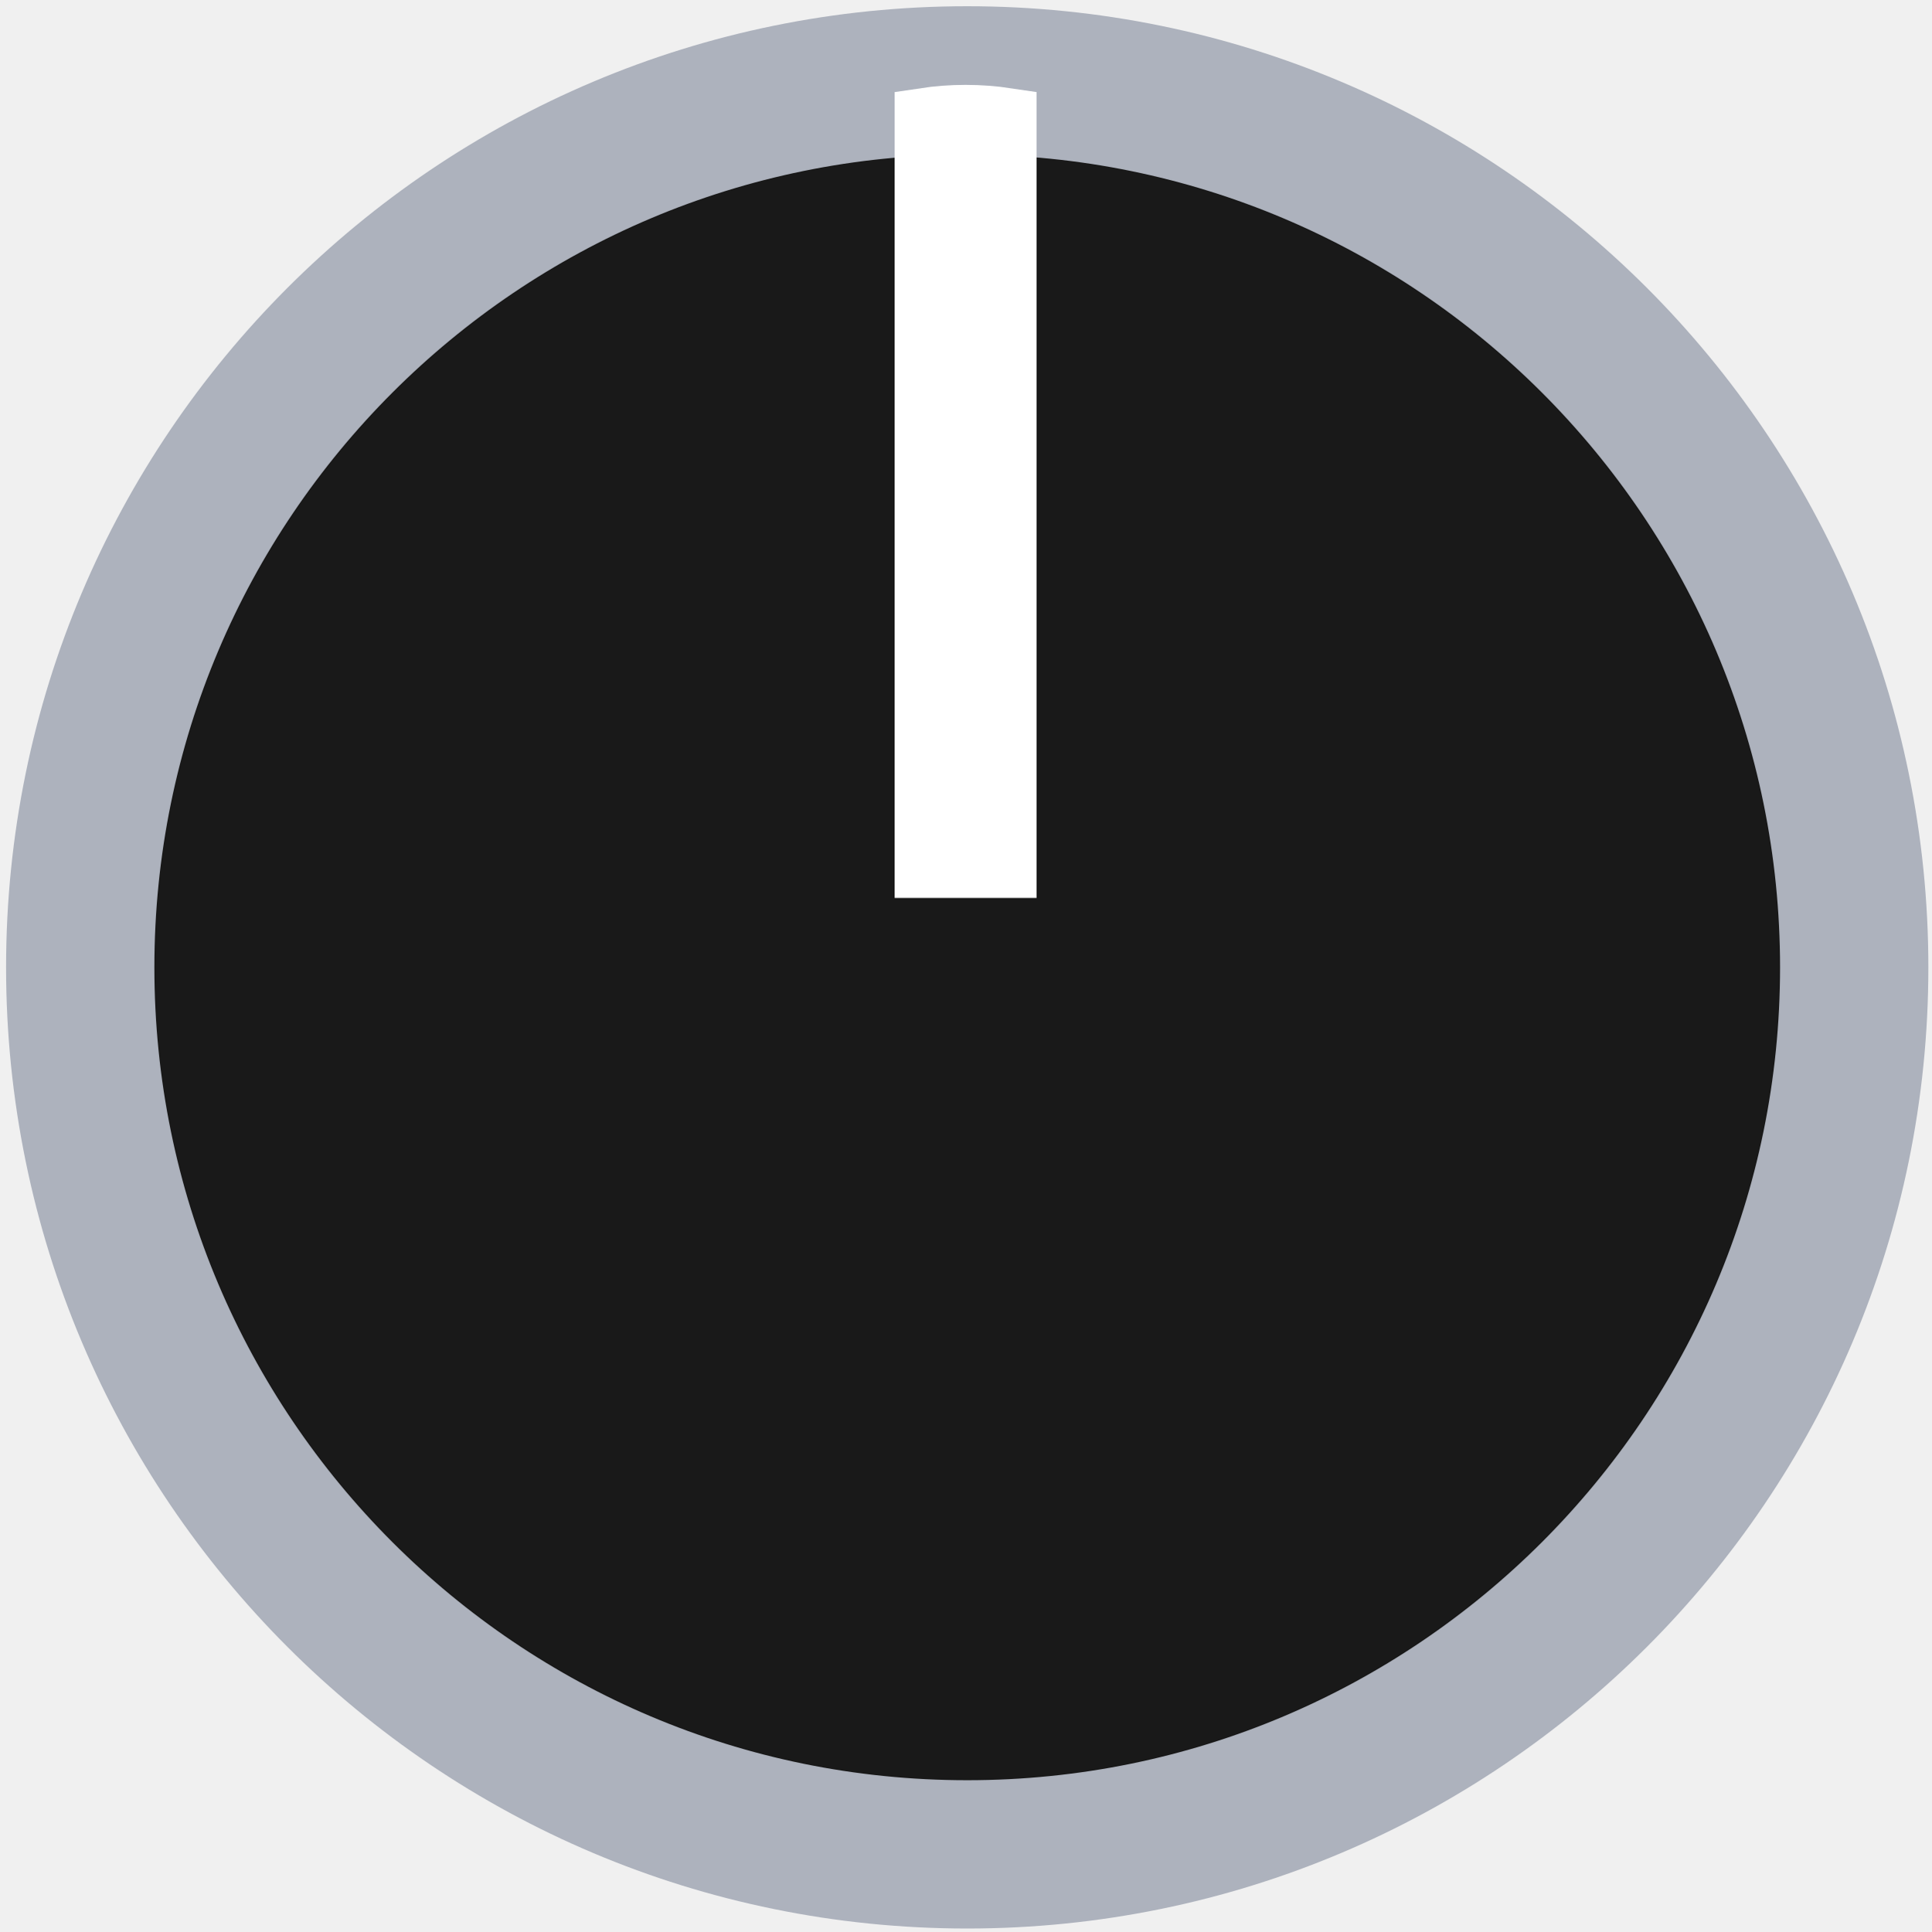
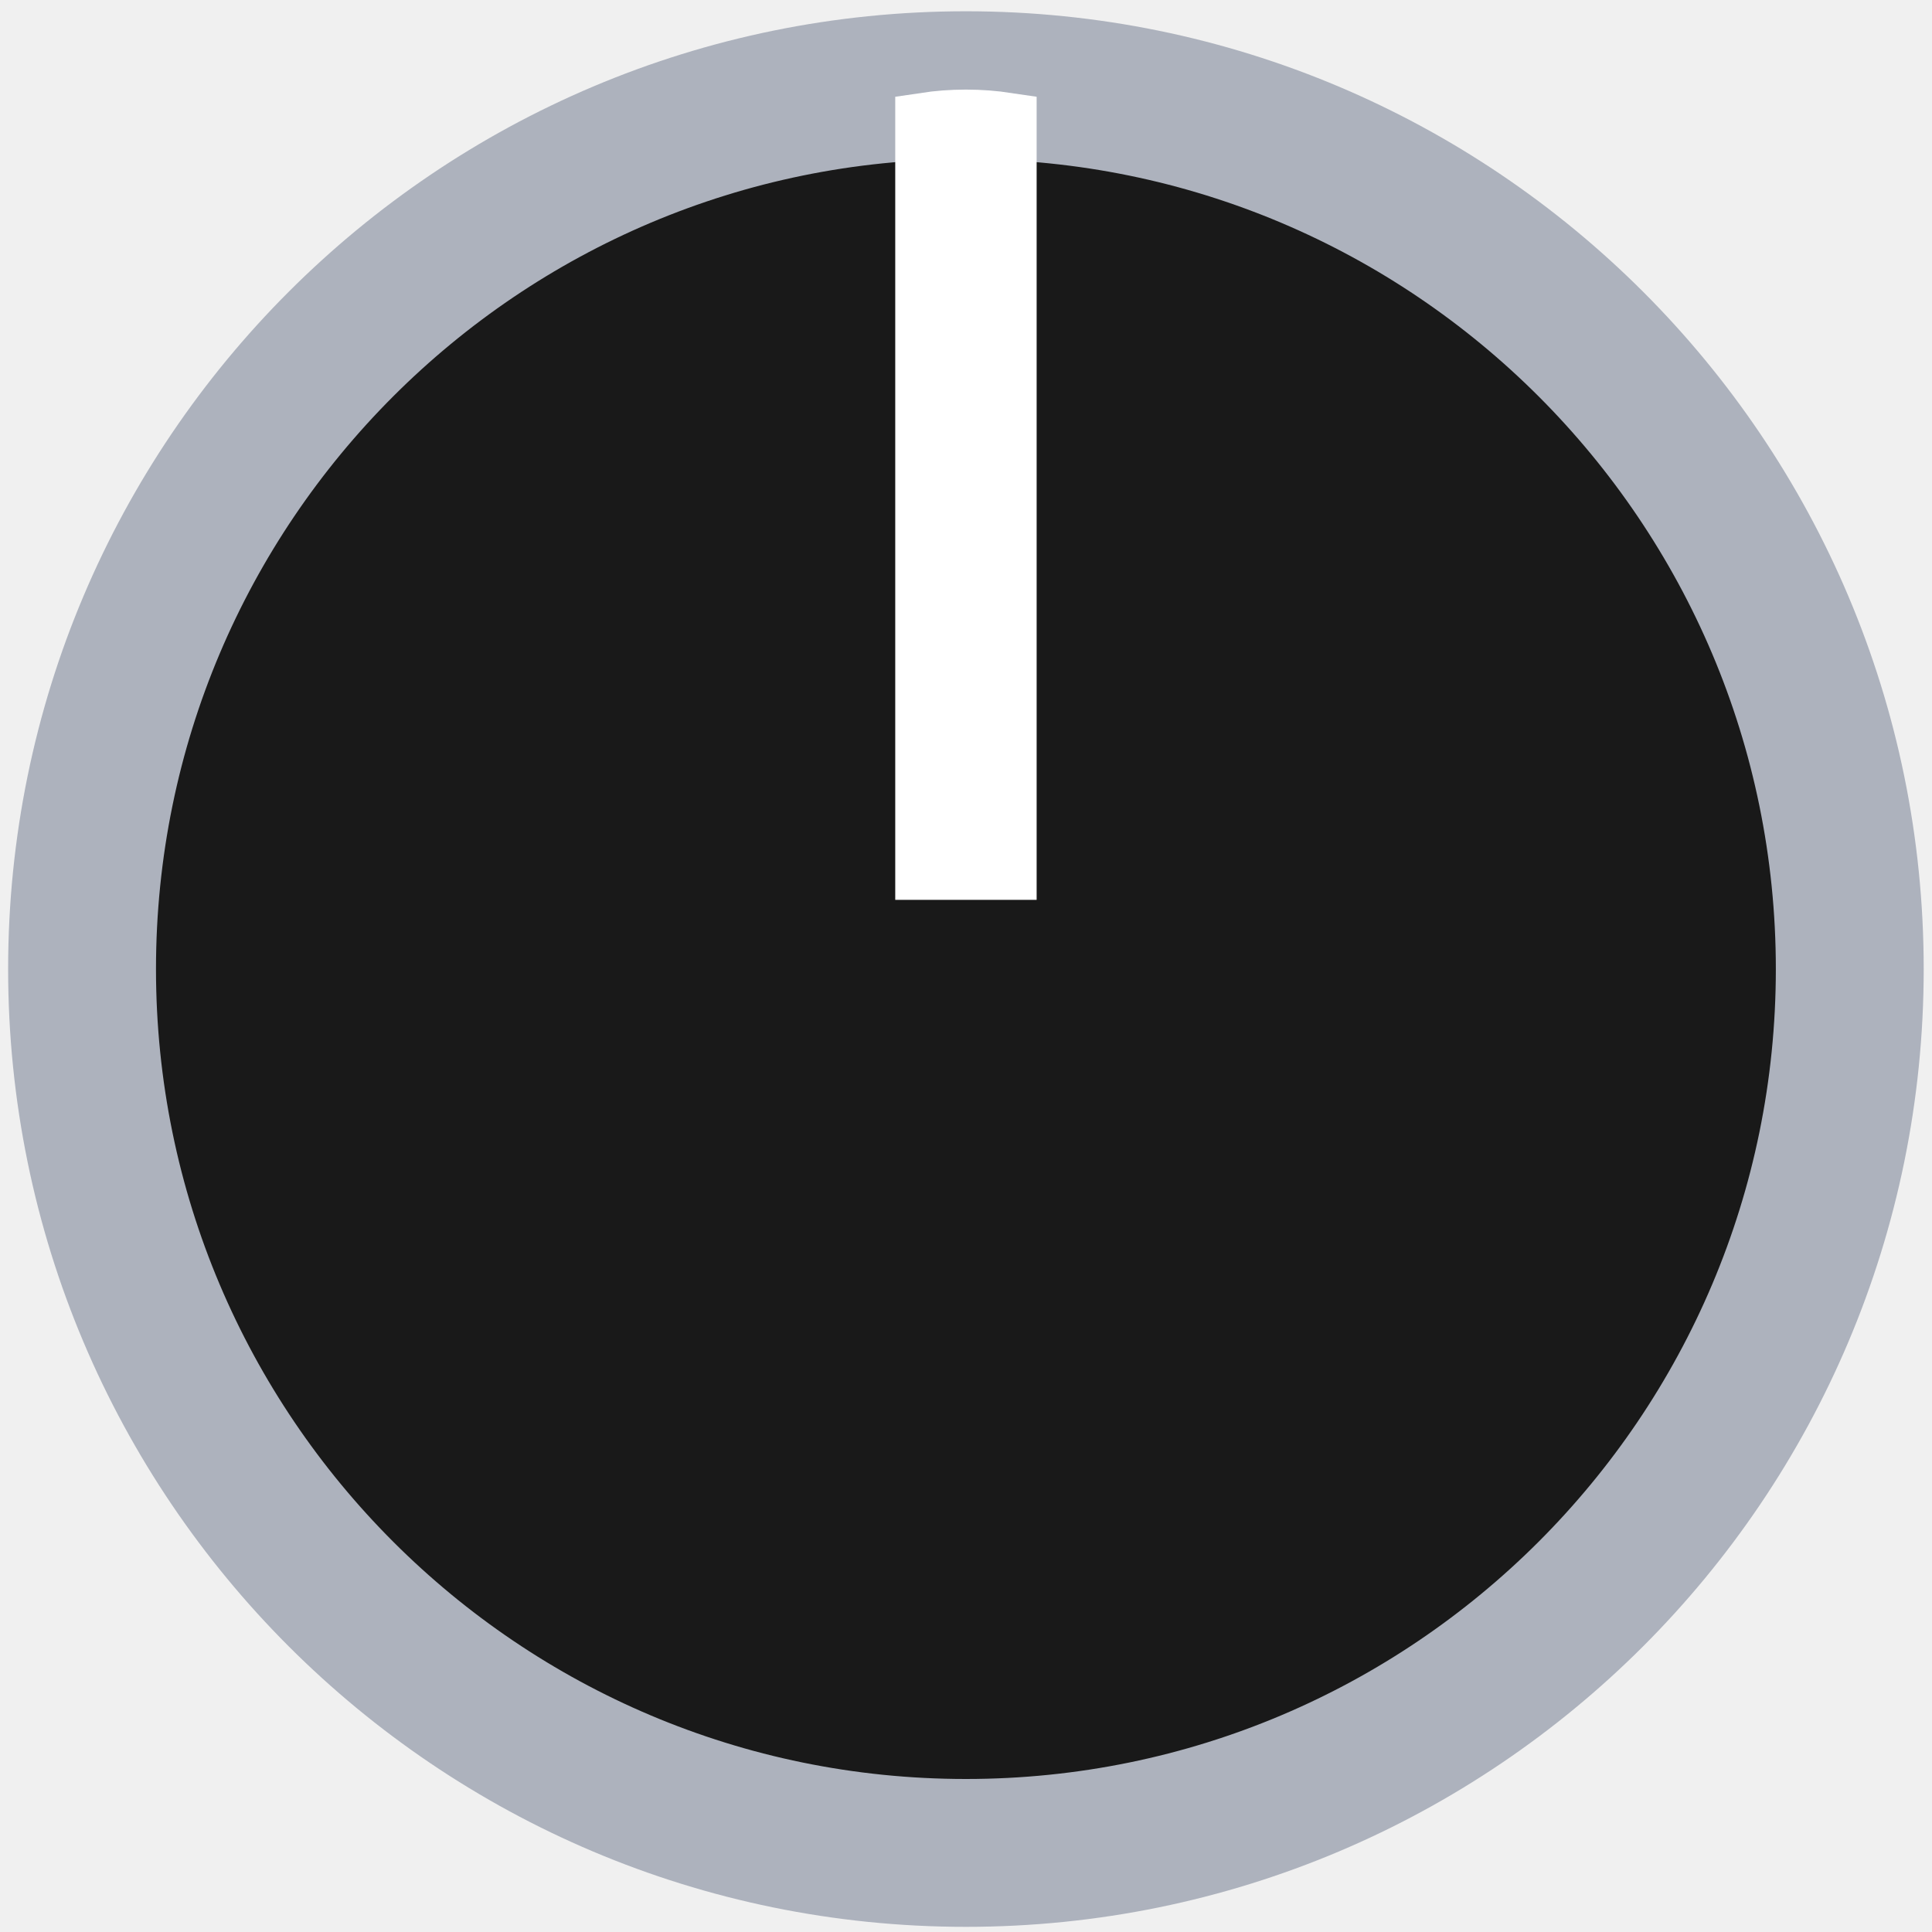
- <svg xmlns="http://www.w3.org/2000/svg" width="37.557" height="37.557" viewBox="0 0 9.937 9.937" version="1.1" id="svg49872">
+ <svg xmlns="http://www.w3.org/2000/svg" width="20" height="20" viewBox="0 0 5.292 5.292" version="1.1" id="svg49872">
  <defs id="defs49866">
    <clipPath id="clip12">
-       <path d="m 143,129.75 h 3 V 158 h -3 z m 0,0" id="path28860" />
+       <path d="m 143,129.75 3,0 0,28.25 -3,0 z m 0,0" id="path28860" />
    </clipPath>
    <clipPath id="clip11">
-       <path d="m 117.395,129.75 h 54 v 54.004 h -54 z m 0,0" id="path28857" />
+       <path d="m 117.395,129.75 54,0 0,54.004 -54,0 z m 0,0" id="path28857" />
    </clipPath>
    <clipPath id="clip150">
-       <path d="m 176,208.926 h 2 V 228 h -2 z m 0,0" id="path29465" />
+       <path d="m 176,208.926 2,0 0,19.074 -2,0 z m 0,0" id="path29465" />
    </clipPath>
    <clipPath id="clip149">
-       <path d="m 159.277,208.926 h 36 v 36 h -36 z m 0,0" id="path29462" />
+       <path d="m 159.277,208.926 36,0 0,36 -36,0 z m 0,0" id="path29462" />
    </clipPath>
    <clipPath id="clip142">
-       <path d="m 110,208.926 h 3 V 228 h -3 z m 0,0" id="path29320" />
+       <path d="m 110,208.926 3,0 0,19.074 -3,0 z m 0,0" id="path29320" />
    </clipPath>
    <clipPath id="clip141">
-       <path d="m 93.512,208.926 h 36 v 36 H 93.512 Z m 0,0" id="path29317" />
+       <path d="m 93.512,208.926 36,0 0,36 -36,0 z m 0,0" id="path29317" />
    </clipPath>
  </defs>
-   <g id="layer1" transform="translate(-73.81623,-78.61043)">
-     <path id="path6445" style="fill:#191919;fill-opacity:1;fill-rule:nonzero;stroke:#adb2bd;stroke-width:0.763;stroke-miterlimit:4;stroke-dasharray:none;stroke-opacity:1" d="m 83.357,83.588 c 0,2.521 -2.044,4.564 -4.564,4.564 -2.521,0 -4.564,-2.043 -4.564,-4.564 0,-2.521 2.043,-4.564 4.564,-4.564 2.52,0 4.564,2.043 4.564,4.564" />
+   <g id="layer1" transform="translate(-73.81623,-83.25562)">
+     <path id="path6445" style="fill:#191919;fill-opacity:1;fill-rule:nonzero;stroke:#adb2bd;stroke-width:0.405;stroke-miterlimit:4;stroke-dasharray:none;stroke-opacity:1" d="m 78.883,85.91 c 0,1.337 -1.084,2.421 -2.421,2.421 -1.337,0 -2.421,-1.084 -2.421,-2.421 0,-1.337 1.084,-2.421 2.421,-2.421 1.337,0 2.421,1.084 2.421,2.421" />
    <g id="g879">
      <path id="path851" style="fill:#232323;fill-opacity:1;fill-rule:evenodd;stroke:none;stroke-width:0.209" d="m 104.163,83.131 c -0.186,-0.301 -0.499,-0.597 -0.673,-1.018 -0.174,-0.42 -0.163,-0.849 -0.243,-1.192 -0.189,-0.235 -0.403,-0.448 -0.637,-0.637 -0.343,-0.08 -0.772,-0.069 -1.192,-0.243 -0.421,-0.175 -0.717,-0.487 -1.018,-0.673 -0.147,-0.016 -0.296,-0.024 -0.448,-0.024 -0.152,0 -0.301,0.009 -0.448,0.024 -0.301,0.186 -0.597,0.498 -1.018,0.673 -0.42,0.174 -0.849,0.163 -1.192,0.243 -0.235,0.19 -0.448,0.403 -0.637,0.637 -0.08,0.343 -0.069,0.772 -0.244,1.192 -0.174,0.421 -0.487,0.717 -0.672,1.018 -0.016,0.147 -0.024,0.296 -0.024,0.448 0,0.151 0.009,0.301 0.024,0.448 0.186,0.3 0.498,0.596 0.672,1.018 0.174,0.42 0.163,0.849 0.244,1.192 0.189,0.235 0.403,0.448 0.637,0.637 0.344,0.08 0.772,0.069 1.192,0.243 0.421,0.175 0.717,0.487 1.018,0.673 0.147,0.015 0.296,0.024 0.448,0.024 0.151,0 0.3,-0.009 0.448,-0.024 0.3,-0.186 0.596,-0.498 1.018,-0.673 0.42,-0.174 0.849,-0.162 1.192,-0.243 0.235,-0.189 0.448,-0.403 0.637,-0.637 0.081,-0.343 0.069,-0.772 0.243,-1.192 0.174,-0.421 0.487,-0.717 0.673,-1.018 0.015,-0.148 0.024,-0.297 0.024,-0.448 0,-0.151 -0.009,-0.3 -0.024,-0.448" />
      <g transform="translate(-0.01737363,-0.2279294)" id="g854">
        <path id="path6449" style="fill:#1e1e1e;fill-opacity:0.973;fill-rule:evenodd;stroke:none;stroke-width:0.222" d="m 104.443,83.331 c -0.198,-0.32 -0.53,-0.634 -0.715,-1.082 -0.185,-0.446 -0.173,-0.902 -0.258,-1.267 -0.201,-0.249 -0.428,-0.475 -0.677,-0.677 -0.365,-0.085 -0.821,-0.073 -1.267,-0.258 -0.448,-0.186 -0.762,-0.517 -1.081,-0.715 -0.156,-0.017 -0.315,-0.026 -0.476,-0.026 -0.161,0 -0.32,0.009 -0.476,0.026 -0.32,0.198 -0.634,0.529 -1.082,0.715 -0.446,0.185 -0.902,0.173 -1.267,0.258 -0.249,0.202 -0.476,0.428 -0.677,0.677 -0.086,0.364 -0.073,0.821 -0.259,1.267 -0.185,0.448 -0.517,0.762 -0.715,1.082 -0.017,0.156 -0.026,0.315 -0.026,0.475 0,0.161 0.009,0.32 0.026,0.476 0.197,0.319 0.53,0.634 0.715,1.081 0.185,0.446 0.173,0.902 0.259,1.267 0.201,0.249 0.428,0.476 0.677,0.677 0.365,0.086 0.821,0.073 1.267,0.258 0.448,0.186 0.762,0.518 1.082,0.715 0.156,0.016 0.315,0.026 0.476,0.026 0.161,0 0.319,-0.009 0.476,-0.026 0.319,-0.198 0.634,-0.53 1.081,-0.715 0.447,-0.185 0.902,-0.172 1.267,-0.258 0.249,-0.201 0.476,-0.428 0.677,-0.677 0.086,-0.364 0.073,-0.821 0.258,-1.267 0.185,-0.448 0.517,-0.762 0.715,-1.081 0.016,-0.157 0.025,-0.316 0.025,-0.476 0,-0.16 -0.009,-0.319 -0.025,-0.475" />
        <g id="g840" transform="translate(21.18404,0.2279295)">
          <path d="m 82.372,83.198 c -0.158,-0.256 -0.425,-0.509 -0.573,-0.867 -0.148,-0.358 -0.139,-0.723 -0.207,-1.016 -0.161,-0.2 -0.343,-0.381 -0.543,-0.543 -0.292,-0.068 -0.658,-0.059 -1.016,-0.207 -0.359,-0.149 -0.611,-0.415 -0.867,-0.573 -0.125,-0.013 -0.253,-0.021 -0.381,-0.021 -0.129,0 -0.256,0.008 -0.381,0.021 -0.256,0.159 -0.509,0.425 -0.867,0.573 -0.358,0.148 -0.723,0.139 -1.016,0.207 -0.2,0.162 -0.382,0.343 -0.543,0.543 -0.069,0.292 -0.059,0.658 -0.207,1.016 -0.148,0.359 -0.415,0.611 -0.573,0.867 -0.013,0.125 -0.021,0.253 -0.021,0.381 0,0.129 0.008,0.256 0.021,0.382 0.158,0.256 0.425,0.508 0.573,0.867 0.149,0.358 0.139,0.723 0.207,1.015 0.161,0.2 0.343,0.382 0.543,0.543 0.293,0.069 0.658,0.059 1.016,0.207 0.359,0.149 0.611,0.415 0.867,0.573 0.125,0.013 0.252,0.021 0.381,0.021 0.129,0 0.256,-0.008 0.381,-0.021 0.256,-0.158 0.508,-0.425 0.867,-0.573 0.358,-0.148 0.723,-0.138 1.016,-0.207 0.2,-0.161 0.382,-0.343 0.543,-0.543 0.069,-0.292 0.059,-0.658 0.207,-1.015 0.148,-0.359 0.415,-0.611 0.573,-0.867 0.013,-0.126 0.02,-0.253 0.02,-0.382 0,-0.129 -0.008,-0.256 -0.02,-0.381" style="fill:#323232;fill-opacity:1;fill-rule:evenodd;stroke:#282828;stroke-width:0.284;stroke-linecap:round;stroke-miterlimit:4;stroke-dasharray:none;stroke-opacity:1;paint-order:stroke fill markers" id="path861" />
-           <circle r="0.595" cy="81.337" cx="78.785" id="path830" style="opacity:1;vector-effect:none;fill:#bcbcbc;fill-opacity:1;stroke:none;stroke-width:0.805;stroke-linecap:round;stroke-linejoin:miter;stroke-miterlimit:4;stroke-dasharray:none;stroke-dashoffset:0;stroke-opacity:1;paint-order:stroke fill markers" />
+           <circle r="0.595" cy="81.337" cx="78.785" id="path830" style="opacity:1;fill:#bcbcbc;fill-opacity:1;stroke:none;stroke-width:0.805;stroke-linecap:round;stroke-linejoin:miter;stroke-miterlimit:4;stroke-dasharray:none;stroke-dashoffset:0;stroke-opacity:1;paint-order:stroke fill markers" />
        </g>
      </g>
    </g>
    <g id="g914" transform="translate(-3.1099673e-7,-0.05861626)" />
-     <g transform="matrix(0.3344482,0,0,-0.2177521,78.98466,79.16961)" id="g900" style="fill:#ffffff;fill-opacity:1;stroke-width:0.987;stroke:#ffffff;stroke-opacity:1;stroke-miterlimit:4;stroke-dasharray:none">
-       <path id="path898" style="fill:#ffffff;fill-opacity:1;fill-rule:evenodd;stroke:#ffffff;stroke-width:0.987;stroke-opacity:1;stroke-miterlimit:4;stroke-dasharray:none" d="M 0,0 C -0.195,0.045 -0.393,0.069 -0.598,0.069 -0.804,0.069 -1.002,0.045 -1.196,0 V -18.157 H 0 Z" />
+     <g transform="matrix(0.1774173,0,0,-0.1155126,76.56816,83.56599)" id="g900" style="fill:#ffffff;fill-opacity:1;stroke:#ffffff;stroke-width:0.987;stroke-miterlimit:4;stroke-dasharray:none;stroke-opacity:1">
+       <path id="path898" style="fill:#ffffff;fill-opacity:1;fill-rule:evenodd;stroke:#ffffff;stroke-width:0.987;stroke-miterlimit:4;stroke-dasharray:none;stroke-opacity:1" d="M 0,0 C -0.195,0.045 -0.393,0.069 -0.598,0.069 -0.804,0.069 -1.002,0.045 -1.196,0 l 0,-18.157 1.196,0 z" />
    </g>
  </g>
</svg>
